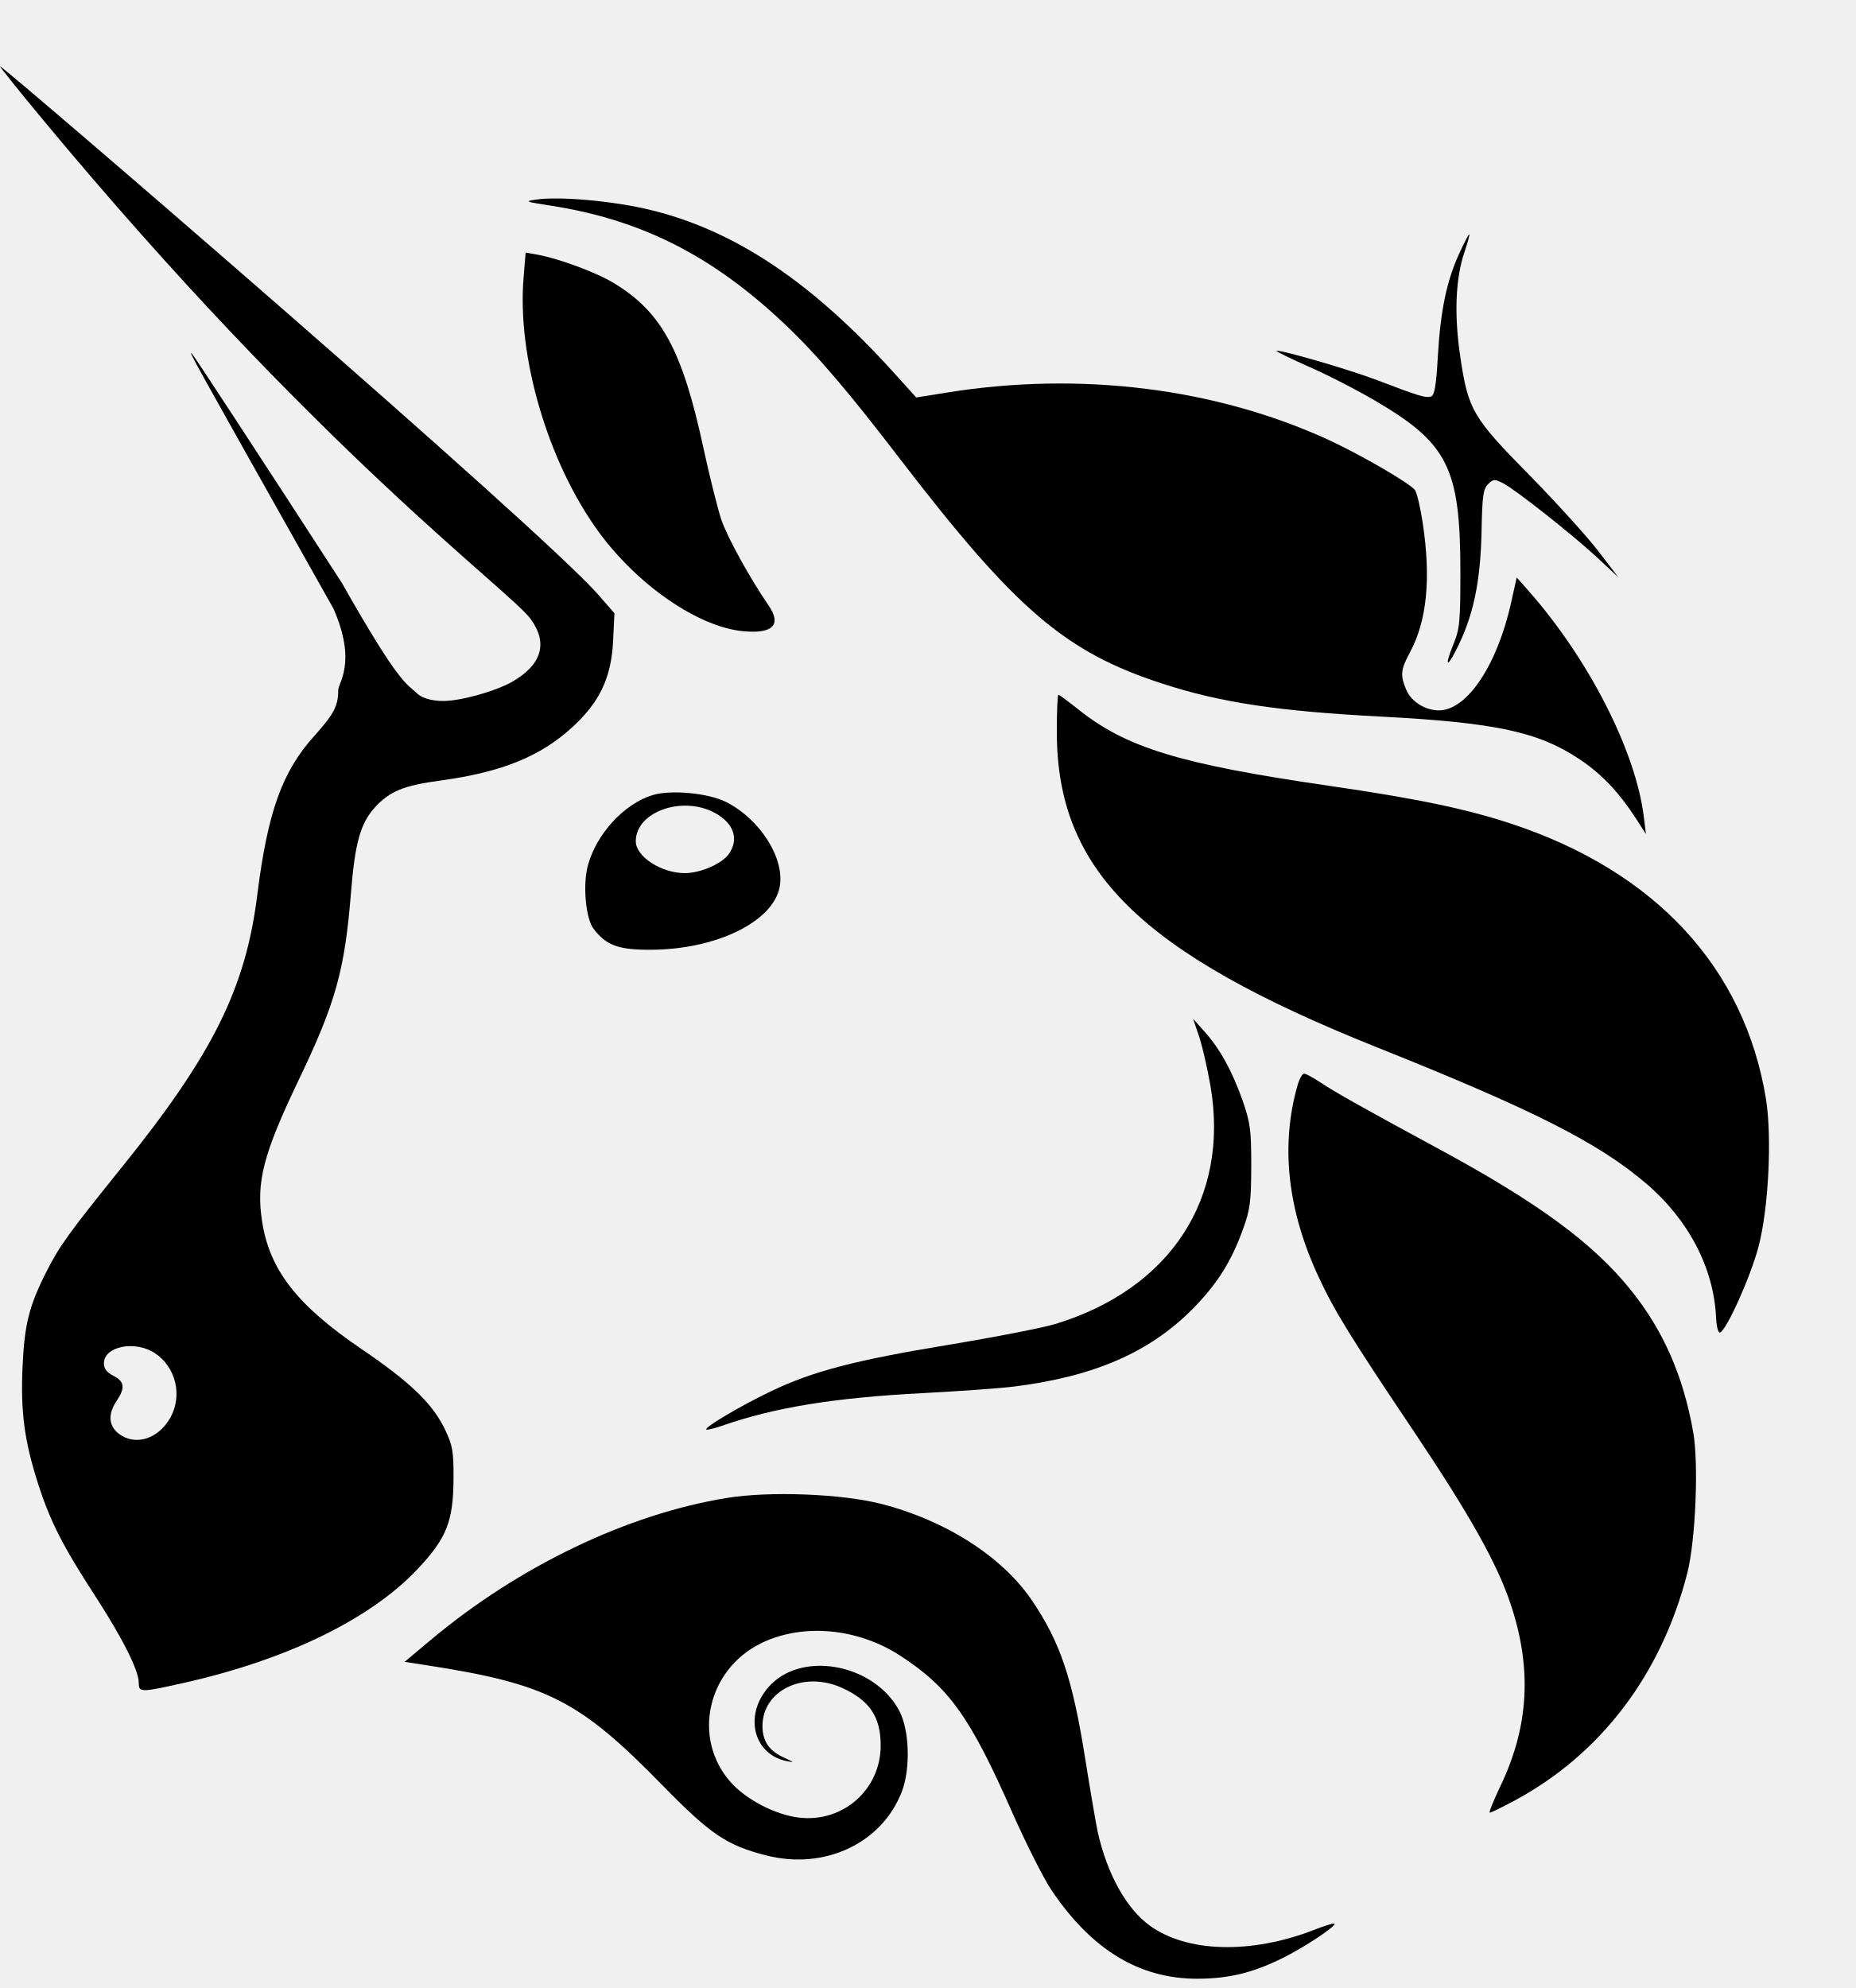
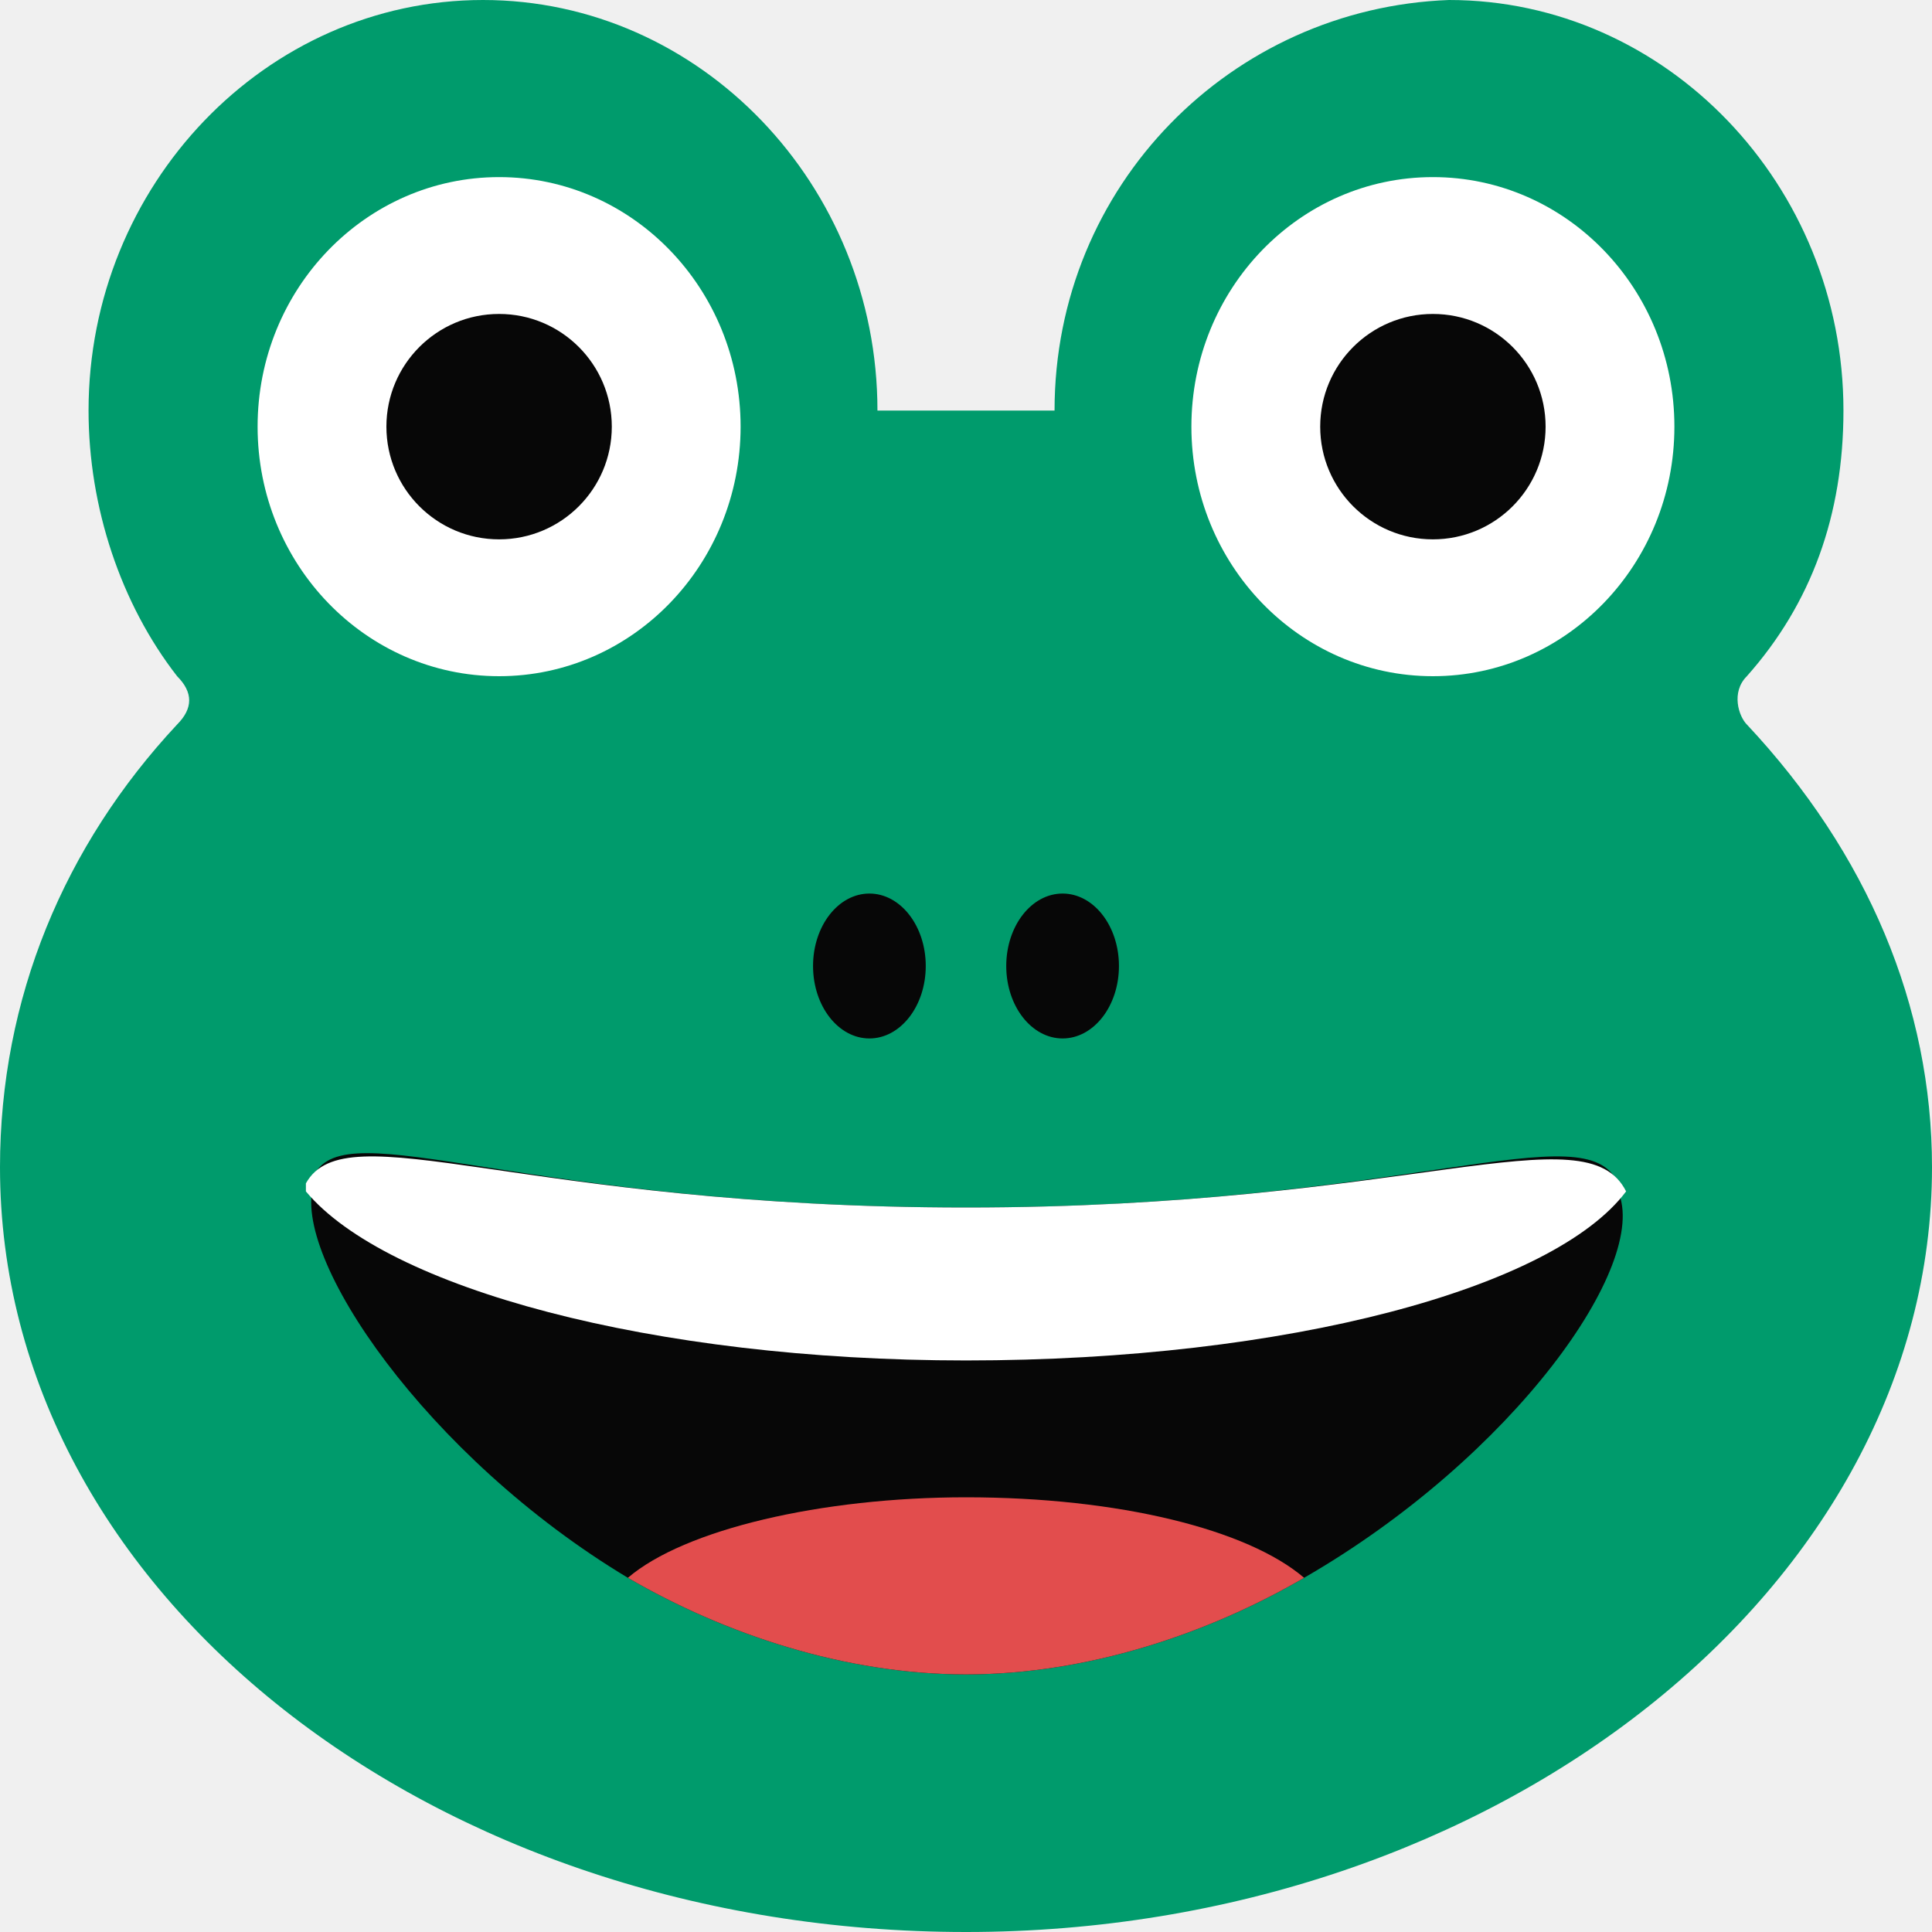
- <svg xmlns="http://www.w3.org/2000/svg" width="14" height="15" viewBox="0 0 14 15" fill="black">
-   <g style="mix-blend-mode:darken">
-     <path d="M4.152 1.551C3.964 1.522 3.956 1.519 4.045 1.506C4.214 1.48 4.615 1.515 4.891 1.58C5.535 1.732 6.121 2.122 6.747 2.815L6.913 2.999L7.151 2.961C8.153 2.801 9.172 2.928 10.024 3.319C10.259 3.427 10.629 3.641 10.675 3.696C10.69 3.714 10.717 3.827 10.735 3.947C10.798 4.365 10.767 4.684 10.638 4.923C10.568 5.053 10.564 5.094 10.611 5.206C10.649 5.294 10.753 5.36 10.857 5.36C11.069 5.36 11.297 5.019 11.402 4.546L11.444 4.357L11.527 4.451C11.983 4.965 12.342 5.665 12.403 6.163L12.419 6.293L12.343 6.175C12.211 5.972 12.078 5.833 11.908 5.722C11.602 5.521 11.279 5.452 10.422 5.407C9.648 5.367 9.21 5.301 8.776 5.16C8.037 4.921 7.665 4.602 6.787 3.458C6.397 2.949 6.157 2.668 5.917 2.442C5.372 1.927 4.837 1.657 4.152 1.551Z" />
-     <path d="M10.849 2.686C10.869 2.346 10.915 2.121 11.009 1.916C11.046 1.835 11.08 1.768 11.086 1.768C11.091 1.768 11.075 1.828 11.05 1.901C10.982 2.101 10.971 2.373 11.018 2.69C11.077 3.092 11.111 3.15 11.539 3.584C11.739 3.788 11.972 4.045 12.057 4.155L12.211 4.356L12.057 4.212C11.869 4.037 11.436 3.695 11.341 3.646C11.277 3.614 11.267 3.614 11.228 3.653C11.191 3.689 11.184 3.743 11.179 3.999C11.171 4.398 11.116 4.654 10.984 4.91C10.913 5.048 10.902 5.019 10.966 4.862C11.014 4.746 11.019 4.694 11.019 4.308C11.018 3.533 10.925 3.346 10.382 3.027C10.245 2.946 10.018 2.829 9.878 2.768C9.739 2.706 9.628 2.652 9.632 2.648C9.647 2.633 10.177 2.787 10.39 2.868C10.708 2.99 10.76 3.005 10.799 2.991C10.824 2.981 10.837 2.906 10.849 2.686Z" />
-     <path d="M4.517 4.013C4.136 3.491 3.899 2.69 3.951 2.091L3.966 1.906L4.053 1.921C4.217 1.951 4.498 2.055 4.63 2.135C4.991 2.353 5.148 2.64 5.307 3.378C5.354 3.594 5.415 3.839 5.443 3.922C5.488 4.055 5.66 4.366 5.799 4.568C5.899 4.714 5.833 4.783 5.611 4.763C5.272 4.733 4.813 4.418 4.517 4.013Z" />
-     <path d="M10.386 7.901C8.602 7.187 7.974 6.567 7.974 5.522C7.974 5.368 7.979 5.242 7.986 5.242C7.992 5.242 8.061 5.293 8.139 5.355C8.501 5.643 8.906 5.766 10.027 5.929C10.688 6.025 11.059 6.102 11.402 6.215C12.49 6.574 13.164 7.302 13.325 8.294C13.371 8.583 13.344 9.123 13.268 9.408C13.209 9.633 13.026 10.039 12.978 10.054C12.964 10.059 12.951 10.008 12.948 9.938C12.93 9.566 12.74 9.203 12.422 8.931C12.06 8.622 11.575 8.376 10.386 7.901Z" />
-     <path d="M9.134 8.197C9.111 8.065 9.073 7.896 9.048 7.822L9.002 7.687L9.087 7.782C9.204 7.912 9.296 8.079 9.375 8.302C9.434 8.472 9.441 8.522 9.441 8.798C9.44 9.069 9.433 9.126 9.377 9.279C9.29 9.52 9.182 9.69 9.001 9.874C8.675 10.204 8.256 10.386 7.651 10.462C7.546 10.475 7.24 10.497 6.971 10.511C6.292 10.546 5.845 10.619 5.444 10.759C5.386 10.779 5.335 10.791 5.329 10.786C5.313 10.77 5.587 10.608 5.812 10.5C6.13 10.347 6.447 10.264 7.157 10.147C7.508 10.089 7.87 10.018 7.962 9.99C8.83 9.726 9.277 9.043 9.134 8.197Z" />
-     <path d="M9.952 9.641C9.715 9.135 9.66 8.646 9.79 8.19C9.804 8.141 9.826 8.101 9.84 8.101C9.853 8.101 9.909 8.131 9.964 8.168C10.073 8.241 10.292 8.364 10.876 8.68C11.604 9.075 12.02 9.38 12.302 9.73C12.549 10.035 12.702 10.384 12.776 10.808C12.818 11.049 12.793 11.628 12.731 11.87C12.535 12.634 12.08 13.234 11.431 13.584C11.336 13.635 11.251 13.677 11.241 13.677C11.232 13.678 11.267 13.59 11.318 13.483C11.537 13.029 11.562 12.588 11.396 12.097C11.295 11.796 11.089 11.429 10.673 10.808C10.189 10.087 10.071 9.895 9.952 9.641Z" />
-     <path d="M3.25 12.374C3.913 11.818 4.736 11.423 5.487 11.302C5.81 11.25 6.349 11.271 6.648 11.347C7.128 11.469 7.558 11.742 7.781 12.068C7.999 12.387 8.093 12.664 8.19 13.282C8.229 13.525 8.271 13.77 8.283 13.825C8.356 14.145 8.499 14.401 8.675 14.529C8.956 14.733 9.439 14.746 9.914 14.562C9.994 14.53 10.064 14.509 10.069 14.514C10.086 14.531 9.847 14.69 9.678 14.774C9.451 14.886 9.271 14.93 9.031 14.93C8.596 14.93 8.235 14.71 7.934 14.262C7.874 14.173 7.741 13.909 7.637 13.674C7.319 12.953 7.162 12.733 6.793 12.493C6.471 12.283 6.056 12.246 5.744 12.398C5.335 12.598 5.22 13.118 5.514 13.448C5.631 13.579 5.848 13.692 6.026 13.714C6.359 13.755 6.645 13.504 6.645 13.17C6.645 12.953 6.561 12.829 6.35 12.734C6.061 12.605 5.752 12.756 5.753 13.025C5.754 13.14 5.804 13.212 5.92 13.264C5.994 13.298 5.996 13.3 5.935 13.288C5.671 13.233 5.609 12.916 5.821 12.706C6.077 12.454 6.605 12.565 6.786 12.91C6.862 13.055 6.871 13.343 6.805 13.517C6.656 13.907 6.223 14.112 5.783 14C5.484 13.924 5.362 13.842 5.001 13.473C4.374 12.831 4.131 12.706 3.227 12.566L3.053 12.539L3.25 12.374Z" />
-     <path fill-rule="evenodd" clip-rule="evenodd" d="M0.308 0.884C2.402 3.41 3.845 4.452 4.005 4.672C4.137 4.854 4.087 5.018 3.861 5.146C3.735 5.217 3.475 5.289 3.346 5.289C3.199 5.289 3.148 5.233 3.148 5.233C3.063 5.153 3.015 5.167 2.578 4.396C1.972 3.46 1.464 2.684 1.45 2.671C1.418 2.641 1.419 2.642 2.517 4.594C2.694 5.001 2.552 5.15 2.552 5.208C2.552 5.326 2.519 5.388 2.373 5.551C2.129 5.821 2.02 6.125 1.941 6.754C1.853 7.459 1.605 7.957 0.917 8.81C0.515 9.309 0.449 9.4 0.347 9.602C0.219 9.855 0.184 9.997 0.17 10.316C0.155 10.655 0.184 10.873 0.288 11.197C0.379 11.48 0.474 11.666 0.717 12.04C0.926 12.363 1.047 12.603 1.047 12.697C1.047 12.771 1.061 12.771 1.386 12.698C2.163 12.524 2.794 12.217 3.149 11.841C3.369 11.608 3.42 11.48 3.422 11.161C3.423 10.953 3.416 10.909 3.359 10.789C3.267 10.594 3.099 10.431 2.728 10.179C2.243 9.85 2.035 9.584 1.978 9.219C1.931 8.919 1.986 8.708 2.254 8.148C2.532 7.569 2.601 7.322 2.648 6.739C2.678 6.362 2.719 6.213 2.828 6.093C2.942 5.969 3.044 5.927 3.326 5.889C3.785 5.826 4.077 5.708 4.317 5.488C4.525 5.298 4.612 5.114 4.626 4.837L4.636 4.627L4.519 4.493C4.098 4.004 0.026 0.5 0 0.5C-0.005 0.5 0.133 0.673 0.308 0.884ZM1.284 10.699C1.379 10.531 1.328 10.316 1.169 10.21C1.018 10.111 0.784 10.158 0.784 10.287C0.784 10.327 0.806 10.356 0.856 10.381C0.94 10.424 0.946 10.472 0.88 10.57C0.813 10.67 0.819 10.757 0.895 10.817C1.018 10.912 1.192 10.86 1.284 10.699Z" />
-     <path fill-rule="evenodd" clip-rule="evenodd" d="M4.925 5.999C4.71 6.064 4.501 6.291 4.436 6.529C4.396 6.674 4.419 6.929 4.478 7.007C4.574 7.134 4.666 7.168 4.917 7.166C5.407 7.163 5.833 6.954 5.883 6.692C5.923 6.478 5.736 6.181 5.478 6.051C5.345 5.984 5.062 5.957 4.925 5.999ZM5.499 6.444C5.574 6.337 5.541 6.222 5.412 6.144C5.168 5.995 4.797 6.118 4.797 6.348C4.797 6.463 4.99 6.588 5.167 6.588C5.285 6.588 5.446 6.518 5.499 6.444Z" />
+ <svg xmlns="http://www.w3.org/2000/svg" version="1.1" id="Layer_1" x="0px" y="0px" width="24px" height="24px" viewBox="0 0 24 24" style="enable-background:new 0 0 24 24;" xml:space="preserve">
+   <style type="text/css">
+ 	.st0{fill:#009B6C;}
+ 	.st1{fill:#070707;}
+ 	.st2{fill:#FFFFFF;}
+ 	.st3{fill:#E24D4D;}
+ </style>
+   <g>
+     <path class="st0" d="M24,14.5c0,5.2-5.4,9.5-12,9.5c-6.6,0-12-4.2-12-9.5c0-2.1,0.8-4,2.2-5.5c0.2-0.2,0.2-0.4,0-0.6   C1.5,7.5,1.1,6.3,1.1,5.1C1.1,2.3,3.3,0,6,0c2.7,0,4.9,2.3,4.9,5.1c0,0,0,0,0,0c0.4,0,0.8,0,1.1,0c0.4,0,0.8,0,1.1,0c0,0,0,0,0,0   c0-2.8,2.2-5,4.9-5.1c2.7,0,4.9,2.3,4.9,5.1c0,1.3-0.4,2.4-1.2,3.3c-0.2,0.2-0.1,0.5,0,0.6C23.2,10.6,24,12.5,24,14.5z" />
+     <path class="st1" d="M16.2,19.6c-1.2,0.7-2.7,1.2-4.2,1.2c-1.5,0-3-0.5-4.2-1.2c-2.5-1.5-4.2-4-3.9-4.9c0,0,0-0.1,0-0.1   C4.3,13.8,6.5,15,12,15c5.5,0,7.7-1.2,8.1-0.3c0,0,0,0.1,0,0.1C20.5,15.7,18.8,18.1,16.2,19.6z" />
+     <ellipse class="st2" cx="6.2" cy="5.3" rx="3" ry="3.1" />
+     <ellipse class="st2" cx="17.8" cy="5.3" rx="3" ry="3.1" />
+     <ellipse class="st1" cx="10.8" cy="12" rx="0.7" ry="0.9" />
+     <ellipse class="st1" cx="13.2" cy="12" rx="0.7" ry="0.9" />
+     <path class="st3" d="M16.2,19.6c-1.2,0.7-2.7,1.2-4.2,1.2c-1.5,0-3-0.5-4.2-1.2c0.7-0.6,2.4-1,4.2-1C13.9,18.6,15.5,19,16.2,19.6z" />
+     <path class="st2" d="M20.2,14.8c-0.9,1.2-4.2,2.1-8.2,2.1c-3.9,0-7.2-0.9-8.2-2.1c0,0,0-0.1,0-0.1C4.3,13.8,6.5,15,12,15   C17.5,15,19.7,13.8,20.2,14.8C20.2,14.7,20.2,14.7,20.2,14.8z" />
+     <ellipse class="st1" cx="6.2" cy="5.3" rx="1.4" ry="1.4" />
+     <ellipse class="st1" cx="17.8" cy="5.3" rx="1.4" ry="1.4" />
  </g>
</svg>
